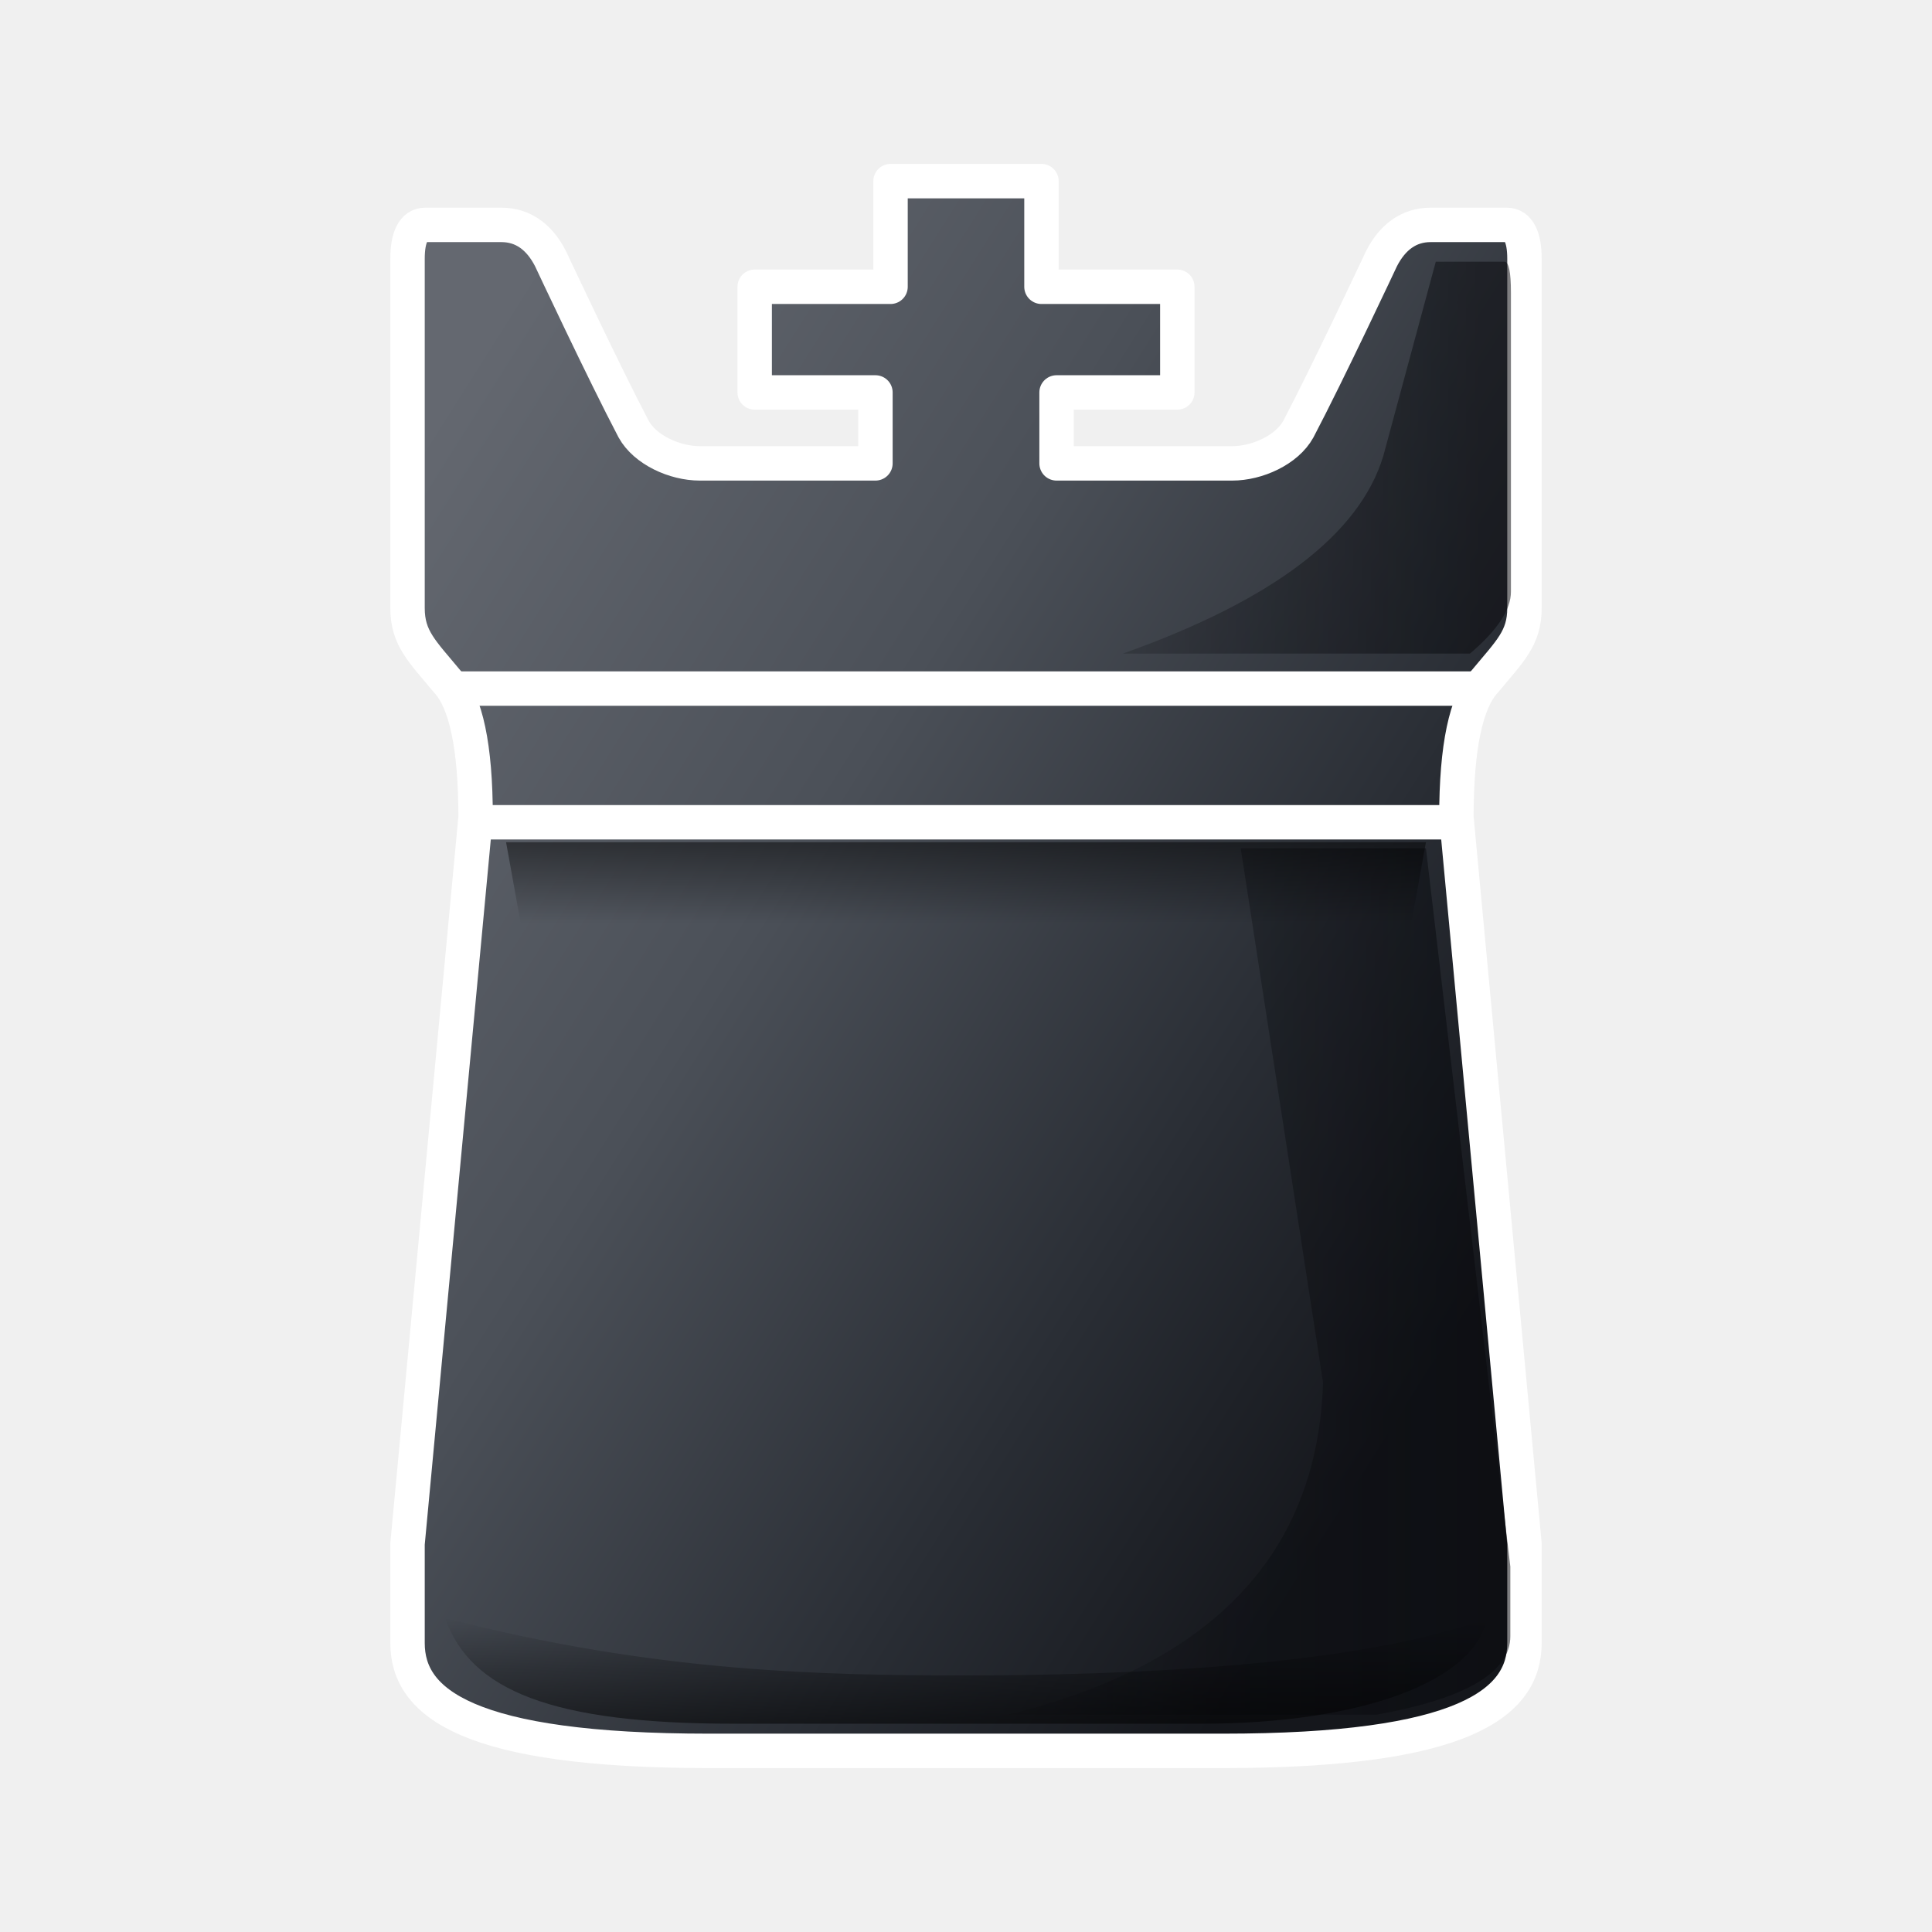
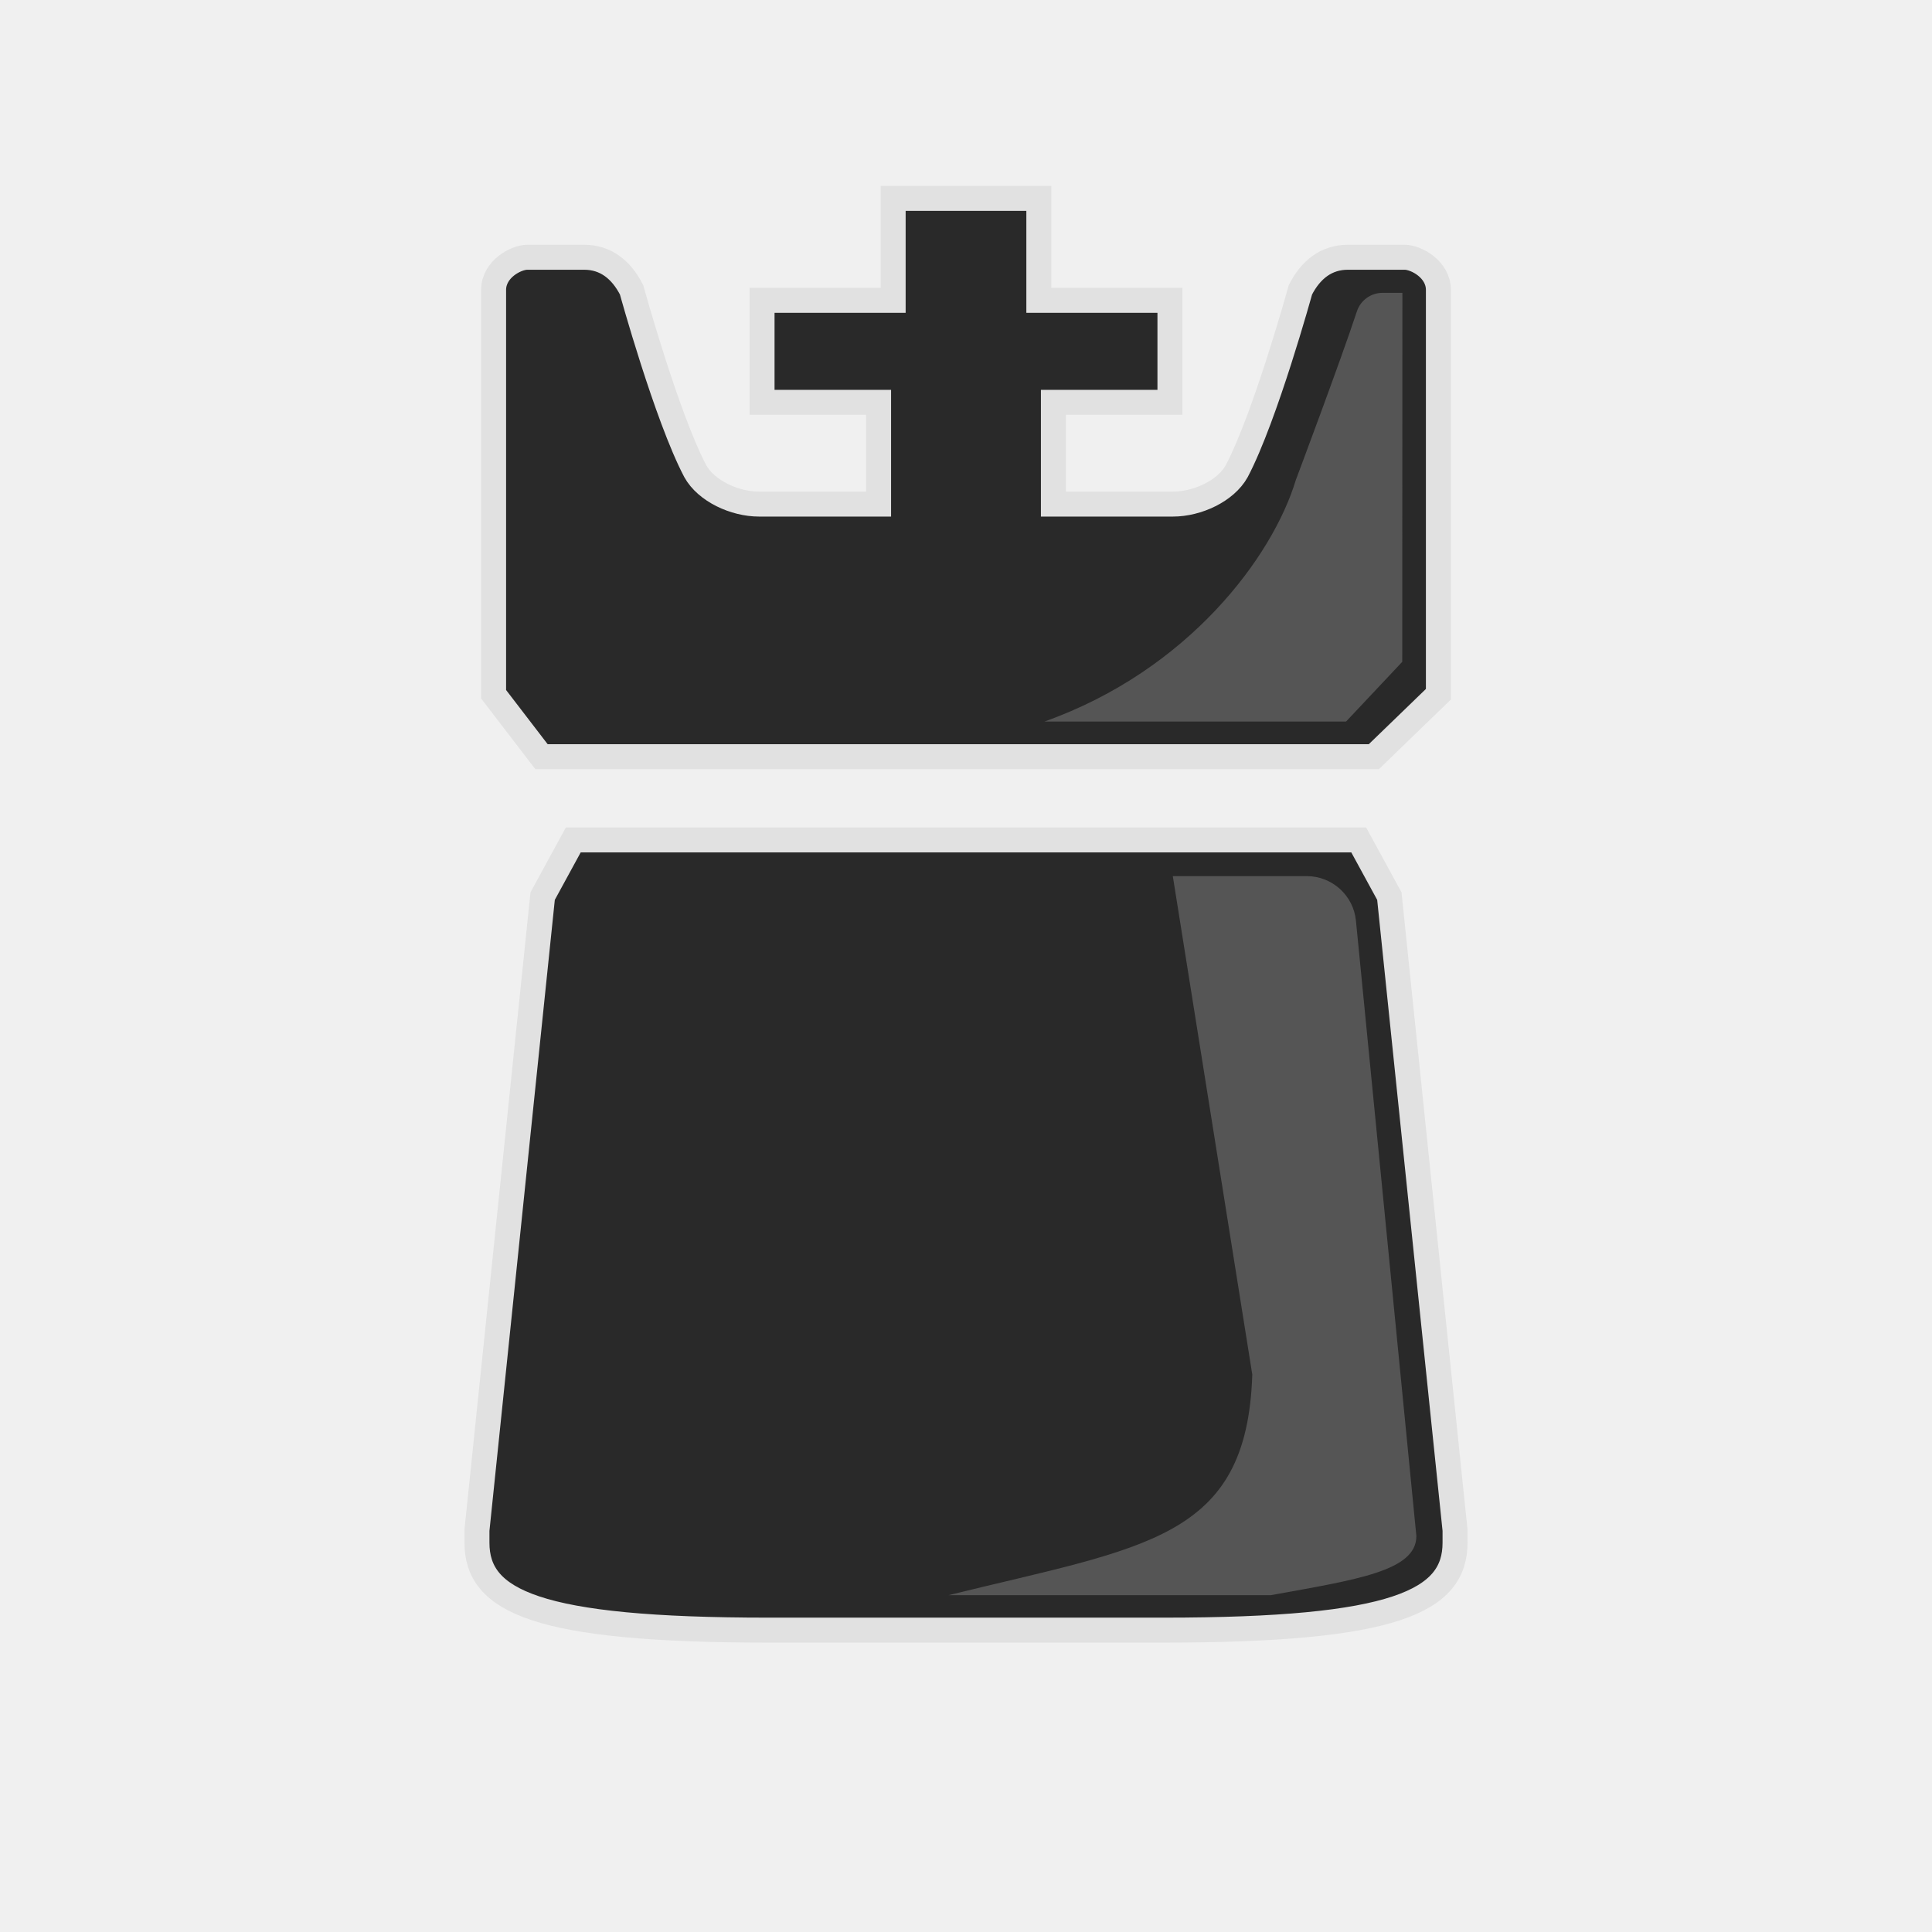
<svg xmlns="http://www.w3.org/2000/svg" width="64" height="64" viewBox="0 0 64 64">
-   <defs>
-     <linearGradient id="surface" gradientUnits="userSpaceOnUse" x1="13" y1="16" x2="51" y2="40">
-       <stop offset="0" stop-color="#646870" />
-       <stop offset=".40" stop-color="#4B5058" />
-       <stop offset=".76" stop-color="#292D34" />
-       <stop offset="1" stop-color="#15171C" />
-     </linearGradient>
-     <linearGradient id="side-depth" gradientUnits="userSpaceOnUse" x1="30" y1="19" x2="49" y2="19">
-       <stop offset="0" stop-color="#07080C" stop-opacity="0" />
-       <stop offset="1" stop-color="#07080C" stop-opacity=".52" />
-     </linearGradient>
-     <linearGradient id="collar-depth" x1="0%" y1="0%" x2="0%" y2="100%">
-       <stop offset="0" stop-color="#000000" stop-opacity=".46" />
-       <stop offset="1" stop-color="#000000" stop-opacity="0" />
-     </linearGradient>
-     <linearGradient id="foot-depth" x1="0%" y1="0%" x2="0%" y2="100%">
-       <stop offset="0" stop-color="#000000" stop-opacity="0" />
-       <stop offset="1" stop-color="#000000" stop-opacity=".52" />
-     </linearGradient>
-   </defs>
-   <path id="silhouette" d="M 13.5 8.57 C 13.5 7.86 13.695 7.45 14.085 7.45 L 16.608 7.45 C 17.333 7.45 17.876 7.86 18.237 8.57 C 18.237 8.57 20.004 12.34 20.993 14.22 C 21.369 14.9 22.344 15.35 23.182 15.35 C 25.248 15.35 29 15.35 29 15.35 L 29 13 L 25 13 L 25 9.5 L 29.5 9.5 L 29.5 6 L 34.5 6 L 34.5 9.5 L 39 9.5 L 39 13 L 35 13 L 35 15.35 L 40.818 15.35 C 41.656 15.35 42.631 14.9 43.007 14.22 C 43.996 12.34 45.763 8.57 45.763 8.57 C 46.124 7.86 46.667 7.45 47.392 7.45 L 49.915 7.45 C 50.305 7.45 50.5 7.86 50.5 8.57 L 50.5 20.143 C 50.5 21.143 50.017 21.571 49.188 22.571 C 48.566 23.238 48.245 24.738 48.245 27.071 L 50.5 51.143 C 50.5 51.143 50.5 54.429 50.5 54.429 C 50.5 56.429 48.478 58 40.5 58 L 23.5 58 C 15.522 58 13.5 56.429 13.5 54.429 C 13.5 54.429 13.5 51.143 13.5 51.143 L 15.755 27.071 C 15.755 24.738 15.434 23.238 14.812 22.571 C 13.983 21.571 13.5 21.143 13.5 20.143 L 13.5 8.57 Z" fill="url(#surface)" fill-rule="nonzero" stroke="white" stroke-width="1.14" stroke-linejoin="round" />
-   <g id="shadows">
-     <path id="crown-shadow" fill="url(#side-depth)" d="M 47.562 8.67 H 49.837 Q 50.052 8.67 50.052 9.69 V 19.6 Q 50.052 20.5 48.695 21.65 H 37.2 Q 44.649 19 45.825 15.1 Z" />
-     <path id="flank-shadow" fill="url(#side-depth)" d="M 41.1 28.1 H 47.236 L 50.032 51.9 V 54.2 Q 50.032 56 45.607 56.8 H 33.4 Q 43.554 54.3 43.828 45.8 Z" />
-     <path id="collar-shadow" fill="url(#collar-depth)" d="M 16.764 27.9 H 47.236 Q 46.965 29.4 46.748 30.6 H 17.252 Q 17.035 29.4 16.764 27.9 Z" />
-     <path id="foot-shadow" fill="url(#foot-depth)" d="M 14.746 53.6 C 21.679 55.4 27.3 55.5 32 55.5 C 37.2 55.5 45.06 55.2 49.254 53.6 C 48.881 55.7 45.06 57.1 39.8 57.1 H 24.3 C 18.284 57.1 15.585 56 14.746 53.6 Z" />
+   <g transform="matrix(0.5714286,0,0,0.5714286,-394.2857,-146.2857)">
+     <g transform="matrix(0.965116,0,0,0.965116,26.02326,31.25099)">
+       <g transform="matrix(1,0,0,1,0,117.2881)">
+         <path d="M769.589,166.036L771.429,169.41L775.375,207.5L775.375,208.251C775.375,211.751 771.836,213.5 757.875,213.5L734.125,213.5C720.163,213.5 716.625,211.751 716.625,208.251L716.625,207.5L720.571,169.41L722.411,166.036L769.589,166.036Z" style="fill:rgb(41,41,41);stroke:rgb(225,225,225);stroke-width:1.5px;stroke-miterlimit:4;" />
+       </g>
+       <g transform="matrix(1,0,0,1,0,117.2881)">
+         <path d="M720.502,161.036L717.625,157.286L717.625,132.998C717.625,131.755 718.966,131.037 719.649,131.037L723.064,131.037C724.333,131.037 725.283,131.755 725.915,132.998C725.915,132.998 728.007,140.595 729.738,143.885C730.396,145.075 732.102,145.863 733.568,145.863L740.75,145.863L740.75,139.75L733.75,139.75L733.75,133.625L741.625,133.625L741.625,127.5L750.375,127.5L750.375,133.625L758.25,133.625L758.25,139.75L751.25,139.75L751.25,145.863L758.431,145.863C759.898,145.863 761.604,145.075 762.262,143.885C763.993,140.595 766.085,132.998 766.085,132.998C766.717,131.755 767.667,131.037 768.936,131.037L772.351,131.037C773.034,131.037 774.375,131.755 774.375,132.998L774.375,157.286L770.498,161.036L720.502,161.036Z" style="fill:rgb(41,41,41);stroke:rgb(225,225,225);stroke-width:1.5px;stroke-miterlimit:4;" />
+       </g>
+       <g id="large-wK-crown-shadow1" transform="matrix(1.75,0,0,1.75,688.6139,236.2881)">
+         <path d="M46.209,8.736C46.334,8.356 46.69,8.099 47.091,8.099L47.771,8.099L47.766,20.764L45.838,22.814L35.486,22.814C40.452,21.047 43.327,17.129 44.111,14.529C44.111,14.529 45.64,10.463 46.209,8.736Z" style="fill:rgb(85,85,85);fill-rule:nonzero;" />
+       </g>
+       <g id="large-wK-flank-shadow1" transform="matrix(1.75,0,0,1.75,689.497,239.2881)">
+         <path d="M39.386,26.406L43.983,26.406C44.856,26.406 45.587,27.069 45.672,27.938C46.172,33.028 47.746,49.057 47.746,49.057C47.746,50.257 45.7,50.552 42.75,51.086L31.686,51.086C38.455,49.419 41.931,49.181 42.114,43.514L39.386,26.406Z" style="fill:rgb(85,85,85);fill-rule:nonzero;" />
+       </g>
+     </g>
  </g>
-   <path id="collar" d="M 14.812 22 L 49.188 22 M 15.212 26.429 L 48.788 26.429" transform="matrix(1,0,0,1,0,0.80986)" fill="none" stroke="white" stroke-width="1.14" stroke-linejoin="miter" />
</svg>
